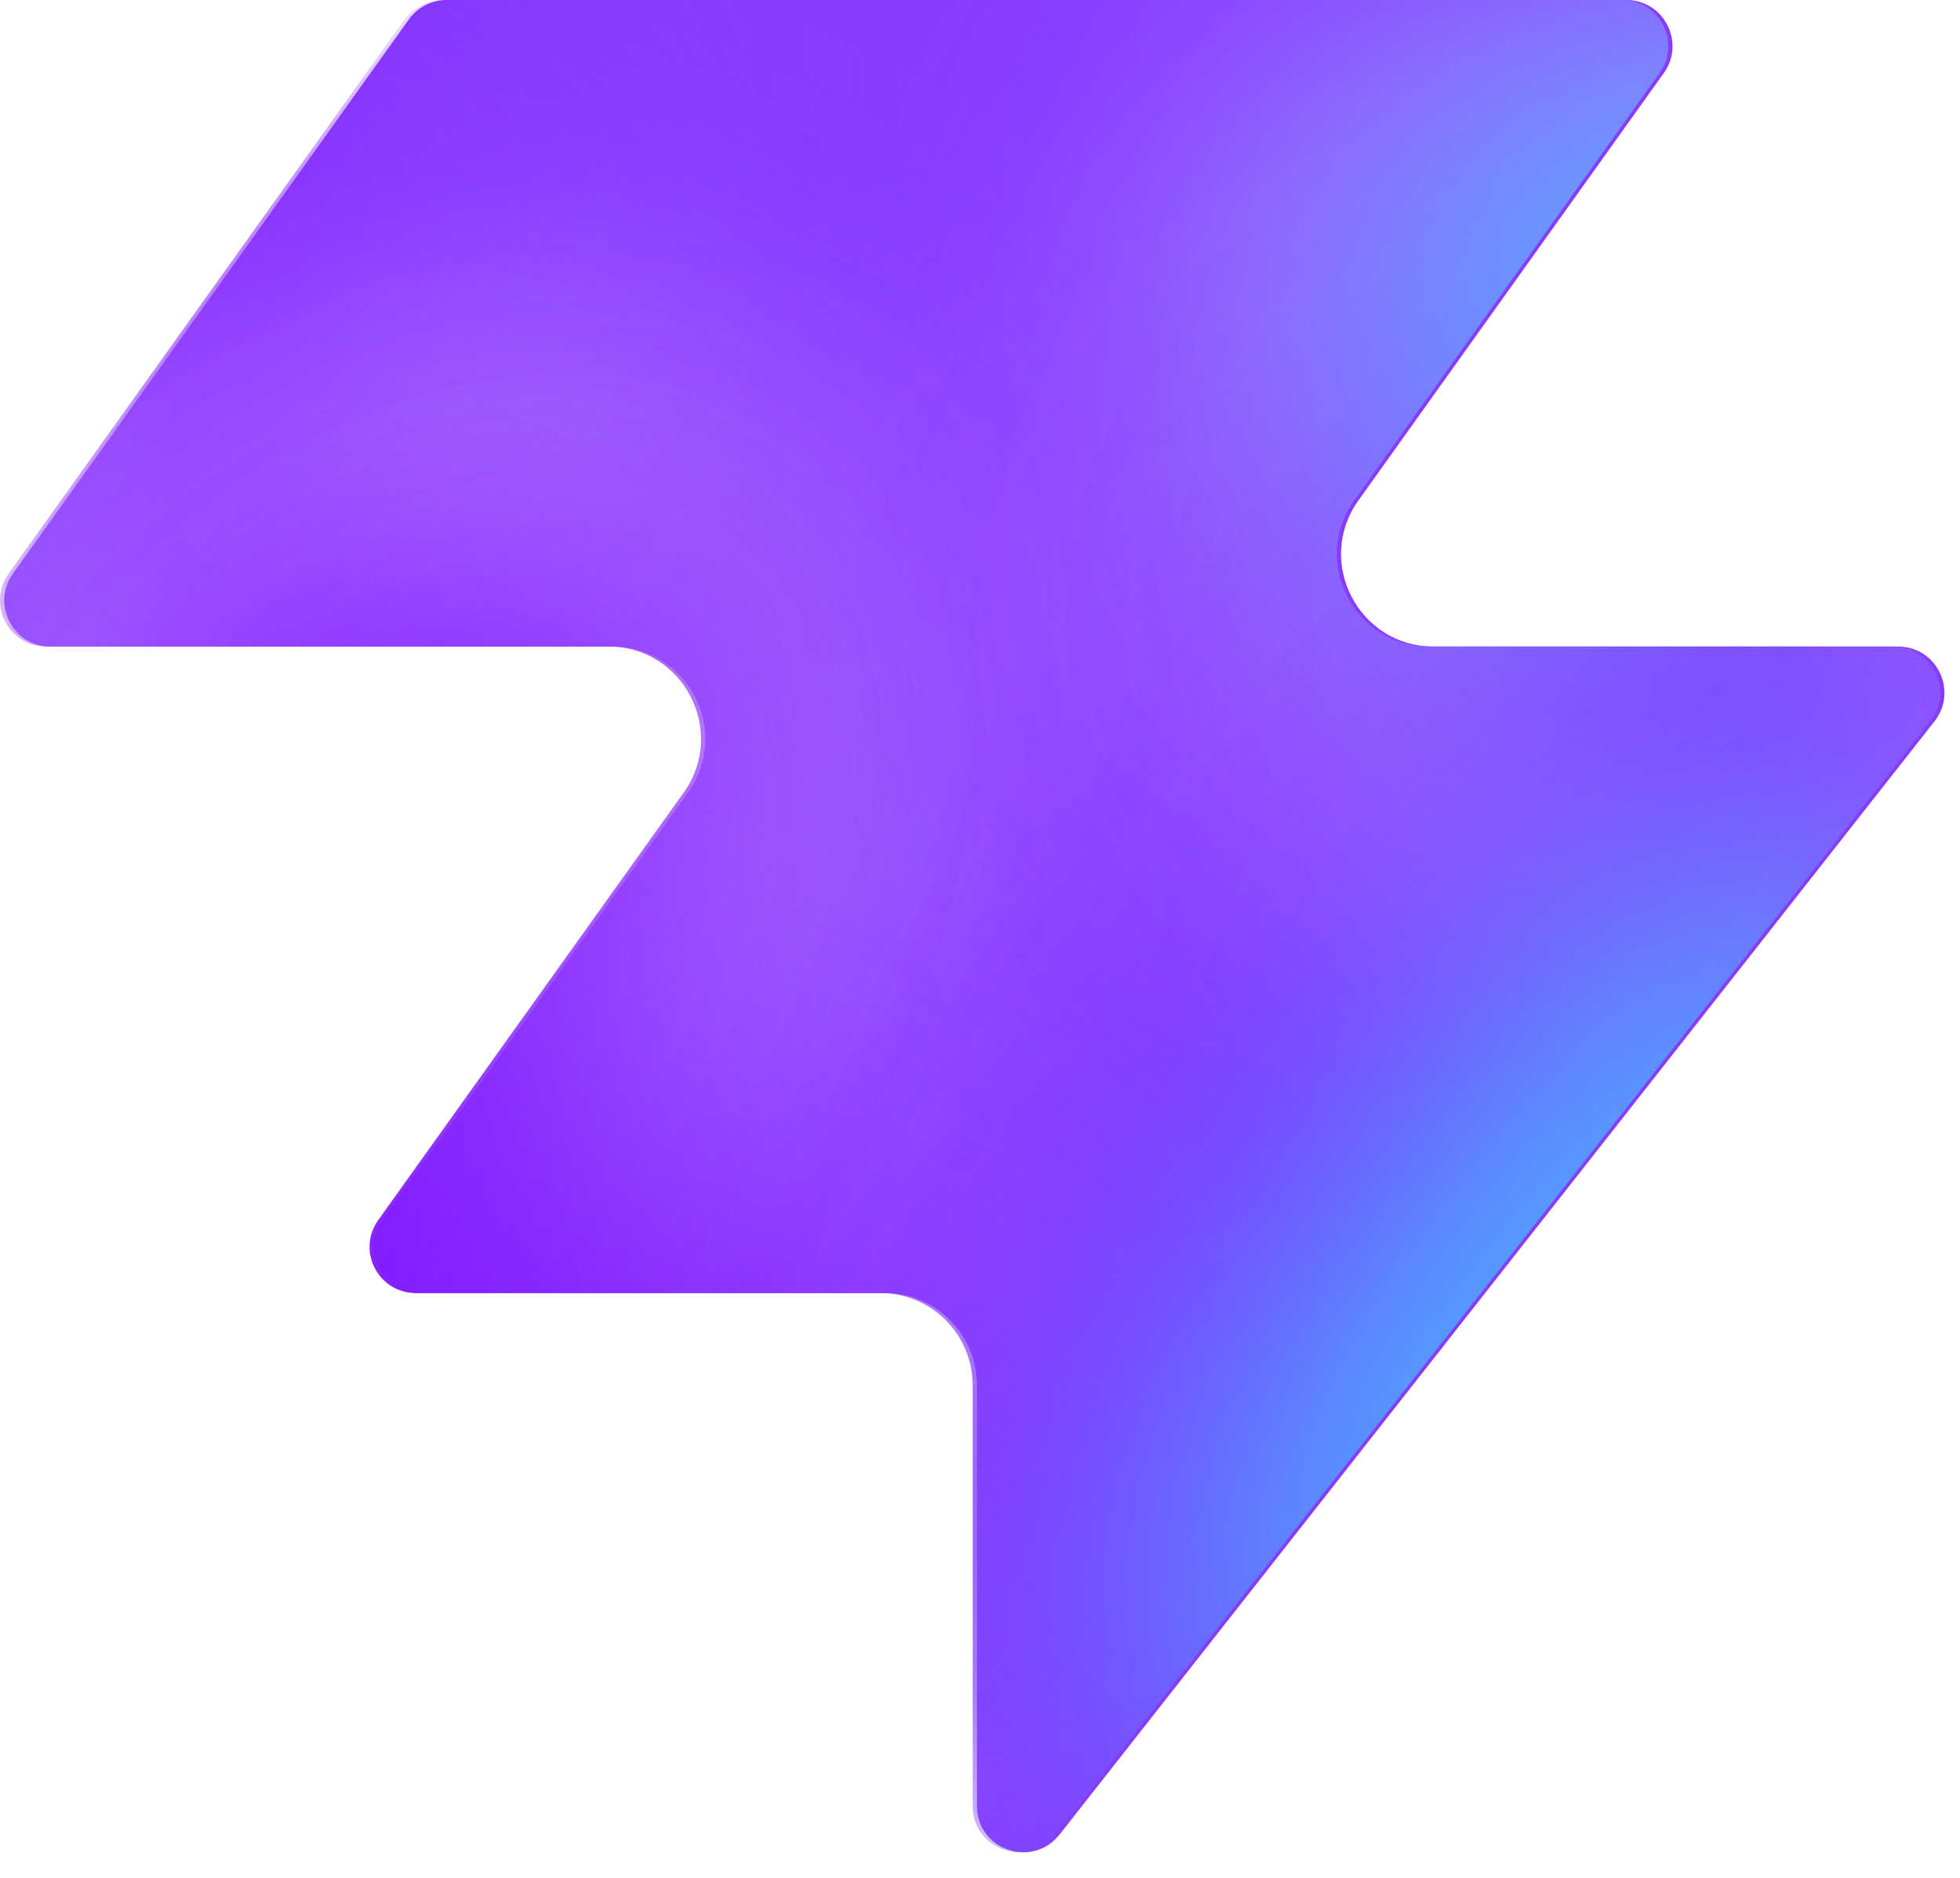
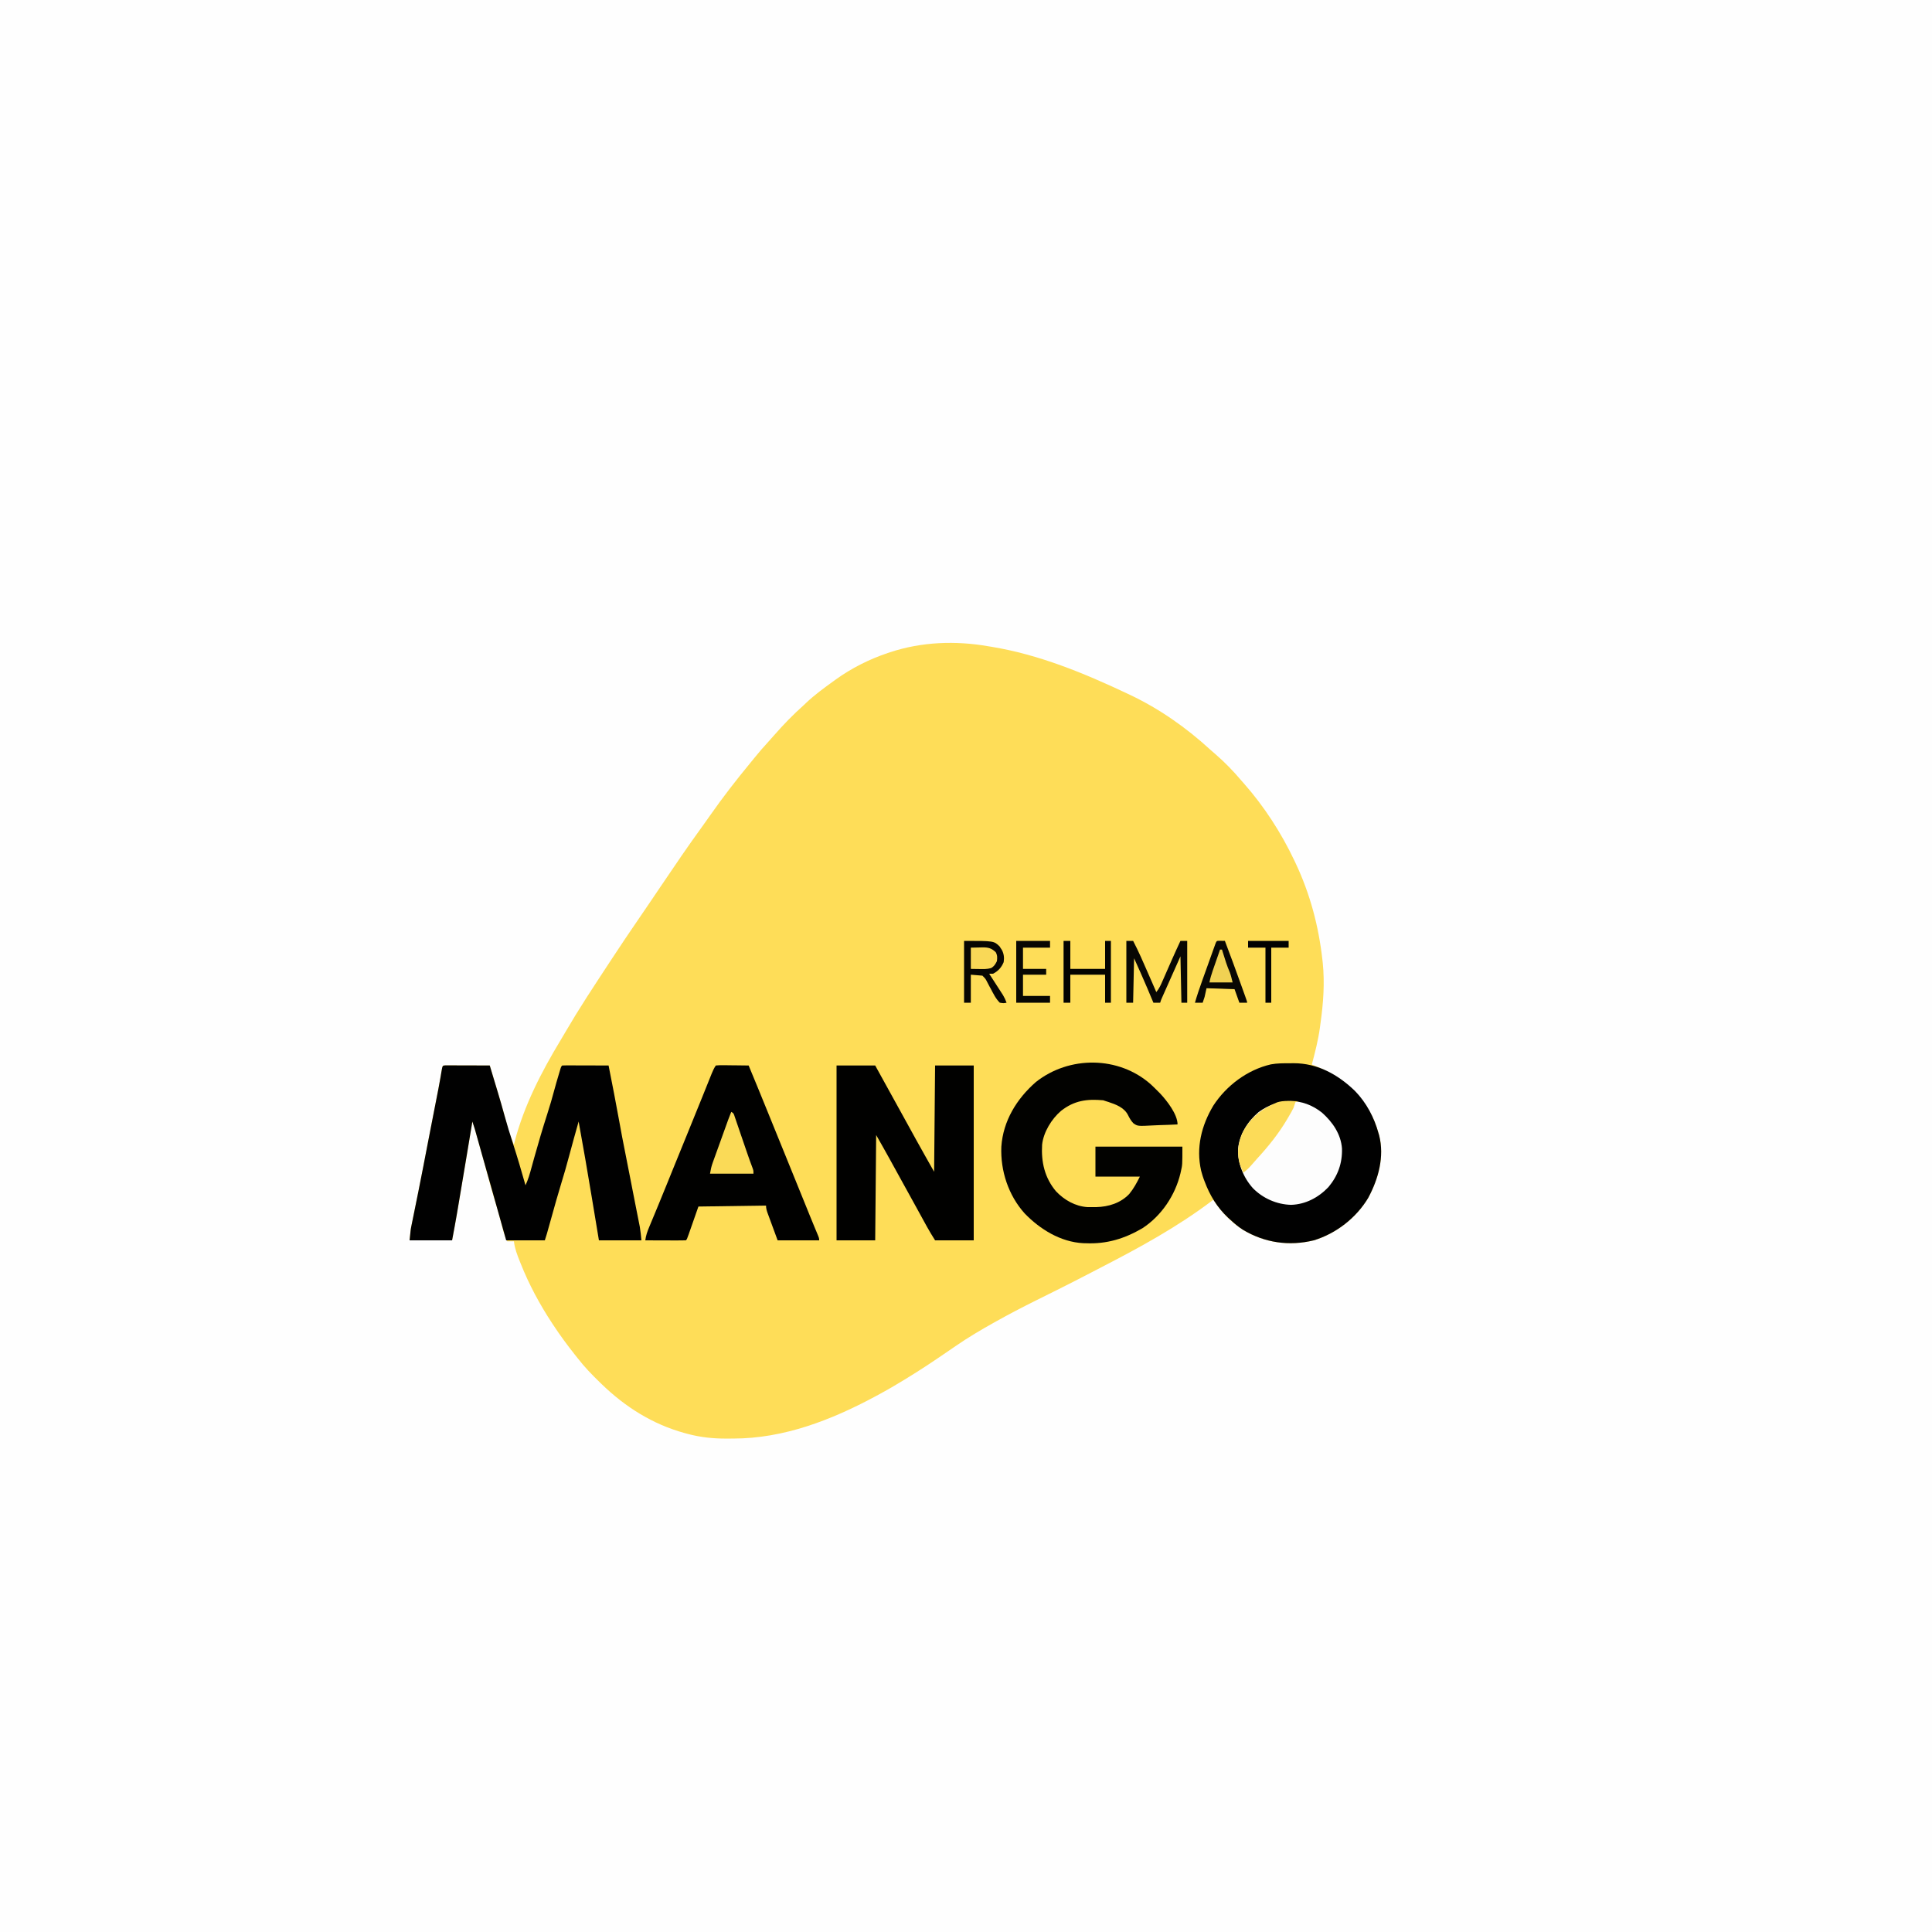
- <svg xmlns="http://www.w3.org/2000/svg" width="48" height="46" fill="none" viewBox="0 0 48 46">
-   <path fill="#863bff" d="M25.946 44.938c-.664.845-2.021.375-2.021-.698V33.937a2.26 2.26 0 0 0-2.262-2.262H10.287c-.92 0-1.456-1.04-.92-1.788l7.48-10.471c1.07-1.497 0-3.578-1.842-3.578H1.237c-.92 0-1.456-1.04-.92-1.788L10.013.474c.214-.297.556-.474.92-.474h28.894c.92 0 1.456 1.04.92 1.788l-7.48 10.471c-1.07 1.498 0 3.579 1.842 3.579h11.377c.943 0 1.473 1.088.89 1.83L25.947 44.94z" style="fill:#863bff;fill:color(display-p3 .525 .23 1);fill-opacity:1" />
-   <mask id="a" width="48" height="46" x="0" y="0" maskUnits="userSpaceOnUse" style="mask-type:alpha">
-     <path fill="#000" d="M25.842 44.938c-.664.844-2.021.375-2.021-.698V33.937a2.26 2.26 0 0 0-2.262-2.262H10.183c-.92 0-1.456-1.04-.92-1.788l7.48-10.471c1.07-1.498 0-3.579-1.842-3.579H1.133c-.92 0-1.456-1.04-.92-1.787L9.91.473c.214-.297.556-.474.92-.474h28.894c.92 0 1.456 1.04.92 1.788l-7.48 10.471c-1.07 1.498 0 3.578 1.842 3.578h11.377c.943 0 1.473 1.088.89 1.832L25.843 44.94z" style="fill:#000;fill-opacity:1" />
-   </mask>
-   <g mask="url(#a)">
-     <g filter="url(#b)">
-       <ellipse cx="5.508" cy="14.704" fill="#ede6ff" rx="5.508" ry="14.704" style="fill:#ede6ff;fill:color(display-p3 .927 .903 1);fill-opacity:1" transform="matrix(.00324 1 1 -.00324 -4.47 31.516)" />
-     </g>
-     <g filter="url(#c)">
-       <ellipse cx="10.399" cy="29.851" fill="#ede6ff" rx="10.399" ry="29.851" style="fill:#ede6ff;fill:color(display-p3 .927 .903 1);fill-opacity:1" transform="matrix(.00324 1 1 -.00324 -39.328 7.883)" />
-     </g>
-     <g filter="url(#d)">
-       <ellipse cx="5.508" cy="30.487" fill="#7e14ff" rx="5.508" ry="30.487" style="fill:#7e14ff;fill:color(display-p3 .492 .077 1);fill-opacity:1" transform="rotate(89.814 -25.913 -14.639)scale(1 -1)" />
-     </g>
-     <g filter="url(#e)">
-       <ellipse cx="5.508" cy="30.599" fill="#7e14ff" rx="5.508" ry="30.599" style="fill:#7e14ff;fill:color(display-p3 .492 .077 1);fill-opacity:1" transform="rotate(89.814 -32.644 -3.334)scale(1 -1)" />
-     </g>
-     <g filter="url(#f)">
-       <ellipse cx="5.508" cy="30.599" fill="#7e14ff" rx="5.508" ry="30.599" style="fill:#7e14ff;fill:color(display-p3 .492 .077 1);fill-opacity:1" transform="matrix(.00324 1 1 -.00324 -34.34 30.47)" />
-     </g>
-     <g filter="url(#g)">
-       <ellipse cx="14.072" cy="22.078" fill="#ede6ff" rx="14.072" ry="22.078" style="fill:#ede6ff;fill:color(display-p3 .927 .903 1);fill-opacity:1" transform="rotate(93.35 24.506 48.493)scale(-1 1)" />
-     </g>
-     <g filter="url(#h)">
-       <ellipse cx="3.47" cy="21.501" fill="#7e14ff" rx="3.47" ry="21.501" style="fill:#7e14ff;fill:color(display-p3 .492 .077 1);fill-opacity:1" transform="rotate(89.009 28.708 47.59)scale(-1 1)" />
-     </g>
-     <g filter="url(#i)">
-       <ellipse cx="3.47" cy="21.501" fill="#7e14ff" rx="3.47" ry="21.501" style="fill:#7e14ff;fill:color(display-p3 .492 .077 1);fill-opacity:1" transform="rotate(89.009 28.708 47.59)scale(-1 1)" />
-     </g>
-     <g filter="url(#j)">
-       <ellipse cx=".387" cy="8.972" fill="#7e14ff" rx="4.407" ry="29.108" style="fill:#7e14ff;fill:color(display-p3 .492 .077 1);fill-opacity:1" transform="rotate(39.51 .387 8.972)" />
-     </g>
-     <g filter="url(#k)">
-       <ellipse cx="47.523" cy="-6.092" fill="#7e14ff" rx="4.407" ry="29.108" style="fill:#7e14ff;fill:color(display-p3 .492 .077 1);fill-opacity:1" transform="rotate(37.892 47.523 -6.092)" />
-     </g>
-     <g filter="url(#l)">
-       <ellipse cx="41.412" cy="6.333" fill="#47bfff" rx="5.971" ry="9.665" style="fill:#47bfff;fill:color(display-p3 .28 .748 1);fill-opacity:1" transform="rotate(37.892 41.412 6.333)" />
-     </g>
-     <g filter="url(#m)">
-       <ellipse cx="-1.879" cy="38.332" fill="#7e14ff" rx="4.407" ry="29.108" style="fill:#7e14ff;fill:color(display-p3 .492 .077 1);fill-opacity:1" transform="rotate(37.892 -1.88 38.332)" />
-     </g>
-     <g filter="url(#n)">
-       <ellipse cx="-1.879" cy="38.332" fill="#7e14ff" rx="4.407" ry="29.108" style="fill:#7e14ff;fill:color(display-p3 .492 .077 1);fill-opacity:1" transform="rotate(37.892 -1.88 38.332)" />
-     </g>
-     <g filter="url(#o)">
-       <ellipse cx="35.651" cy="29.907" fill="#7e14ff" rx="4.407" ry="29.108" style="fill:#7e14ff;fill:color(display-p3 .492 .077 1);fill-opacity:1" transform="rotate(37.892 35.651 29.907)" />
-     </g>
-     <g filter="url(#p)">
-       <ellipse cx="38.418" cy="32.4" fill="#47bfff" rx="5.971" ry="15.297" style="fill:#47bfff;fill:color(display-p3 .28 .748 1);fill-opacity:1" transform="rotate(37.892 38.418 32.4)" />
-     </g>
-   </g>
-   <defs>
-     <filter id="b" width="60.045" height="41.654" x="-19.77" y="16.149" color-interpolation-filters="sRGB" filterUnits="userSpaceOnUse">
-       <feFlood flood-opacity="0" result="BackgroundImageFix" />
-       <feBlend in="SourceGraphic" in2="BackgroundImageFix" result="shape" />
-       <feGaussianBlur result="effect1_foregroundBlur_2002_17158" stdDeviation="7.659" />
-     </filter>
-     <filter id="c" width="90.34" height="51.437" x="-54.613" y="-7.533" color-interpolation-filters="sRGB" filterUnits="userSpaceOnUse">
-       <feFlood flood-opacity="0" result="BackgroundImageFix" />
-       <feBlend in="SourceGraphic" in2="BackgroundImageFix" result="shape" />
-       <feGaussianBlur result="effect1_foregroundBlur_2002_17158" stdDeviation="7.659" />
-     </filter>
-     <filter id="d" width="79.355" height="29.4" x="-49.64" y="2.03" color-interpolation-filters="sRGB" filterUnits="userSpaceOnUse">
-       <feFlood flood-opacity="0" result="BackgroundImageFix" />
-       <feBlend in="SourceGraphic" in2="BackgroundImageFix" result="shape" />
-       <feGaussianBlur result="effect1_foregroundBlur_2002_17158" stdDeviation="4.596" />
-     </filter>
-     <filter id="e" width="79.579" height="29.4" x="-45.045" y="20.029" color-interpolation-filters="sRGB" filterUnits="userSpaceOnUse">
-       <feFlood flood-opacity="0" result="BackgroundImageFix" />
-       <feBlend in="SourceGraphic" in2="BackgroundImageFix" result="shape" />
-       <feGaussianBlur result="effect1_foregroundBlur_2002_17158" stdDeviation="4.596" />
-     </filter>
-     <filter id="f" width="79.579" height="29.4" x="-43.513" y="21.178" color-interpolation-filters="sRGB" filterUnits="userSpaceOnUse">
-       <feFlood flood-opacity="0" result="BackgroundImageFix" />
-       <feBlend in="SourceGraphic" in2="BackgroundImageFix" result="shape" />
-       <feGaussianBlur result="effect1_foregroundBlur_2002_17158" stdDeviation="4.596" />
-     </filter>
-     <filter id="g" width="74.749" height="58.852" x="15.756" y="-17.901" color-interpolation-filters="sRGB" filterUnits="userSpaceOnUse">
-       <feFlood flood-opacity="0" result="BackgroundImageFix" />
-       <feBlend in="SourceGraphic" in2="BackgroundImageFix" result="shape" />
-       <feGaussianBlur result="effect1_foregroundBlur_2002_17158" stdDeviation="7.659" />
-     </filter>
-     <filter id="h" width="61.377" height="25.362" x="23.548" y="2.284" color-interpolation-filters="sRGB" filterUnits="userSpaceOnUse">
-       <feFlood flood-opacity="0" result="BackgroundImageFix" />
-       <feBlend in="SourceGraphic" in2="BackgroundImageFix" result="shape" />
-       <feGaussianBlur result="effect1_foregroundBlur_2002_17158" stdDeviation="4.596" />
-     </filter>
-     <filter id="i" width="61.377" height="25.362" x="23.548" y="2.284" color-interpolation-filters="sRGB" filterUnits="userSpaceOnUse">
-       <feFlood flood-opacity="0" result="BackgroundImageFix" />
-       <feBlend in="SourceGraphic" in2="BackgroundImageFix" result="shape" />
-       <feGaussianBlur result="effect1_foregroundBlur_2002_17158" stdDeviation="4.596" />
-     </filter>
-     <filter id="j" width="56.045" height="63.649" x="-27.636" y="-22.853" color-interpolation-filters="sRGB" filterUnits="userSpaceOnUse">
-       <feFlood flood-opacity="0" result="BackgroundImageFix" />
-       <feBlend in="SourceGraphic" in2="BackgroundImageFix" result="shape" />
-       <feGaussianBlur result="effect1_foregroundBlur_2002_17158" stdDeviation="4.596" />
-     </filter>
-     <filter id="k" width="54.814" height="64.646" x="20.116" y="-38.415" color-interpolation-filters="sRGB" filterUnits="userSpaceOnUse">
-       <feFlood flood-opacity="0" result="BackgroundImageFix" />
-       <feBlend in="SourceGraphic" in2="BackgroundImageFix" result="shape" />
-       <feGaussianBlur result="effect1_foregroundBlur_2002_17158" stdDeviation="4.596" />
-     </filter>
-     <filter id="l" width="33.541" height="35.313" x="24.641" y="-11.323" color-interpolation-filters="sRGB" filterUnits="userSpaceOnUse">
-       <feFlood flood-opacity="0" result="BackgroundImageFix" />
-       <feBlend in="SourceGraphic" in2="BackgroundImageFix" result="shape" />
-       <feGaussianBlur result="effect1_foregroundBlur_2002_17158" stdDeviation="4.596" />
-     </filter>
-     <filter id="m" width="54.814" height="64.646" x="-29.286" y="6.009" color-interpolation-filters="sRGB" filterUnits="userSpaceOnUse">
-       <feFlood flood-opacity="0" result="BackgroundImageFix" />
-       <feBlend in="SourceGraphic" in2="BackgroundImageFix" result="shape" />
-       <feGaussianBlur result="effect1_foregroundBlur_2002_17158" stdDeviation="4.596" />
-     </filter>
-     <filter id="n" width="54.814" height="64.646" x="-29.286" y="6.009" color-interpolation-filters="sRGB" filterUnits="userSpaceOnUse">
-       <feFlood flood-opacity="0" result="BackgroundImageFix" />
-       <feBlend in="SourceGraphic" in2="BackgroundImageFix" result="shape" />
-       <feGaussianBlur result="effect1_foregroundBlur_2002_17158" stdDeviation="4.596" />
-     </filter>
-     <filter id="o" width="54.814" height="64.646" x="8.244" y="-2.416" color-interpolation-filters="sRGB" filterUnits="userSpaceOnUse">
-       <feFlood flood-opacity="0" result="BackgroundImageFix" />
-       <feBlend in="SourceGraphic" in2="BackgroundImageFix" result="shape" />
-       <feGaussianBlur result="effect1_foregroundBlur_2002_17158" stdDeviation="4.596" />
-     </filter>
-     <filter id="p" width="39.409" height="43.623" x="18.713" y="10.588" color-interpolation-filters="sRGB" filterUnits="userSpaceOnUse">
-       <feFlood flood-opacity="0" result="BackgroundImageFix" />
-       <feBlend in="SourceGraphic" in2="BackgroundImageFix" result="shape" />
-       <feGaussianBlur result="effect1_foregroundBlur_2002_17158" stdDeviation="4.596" />
-     </filter>
-   </defs>
+ <svg xmlns="http://www.w3.org/2000/svg" version="1.1" width="2000" height="2000">
+   <path d="M0 0 C660 0 1320 0 2000 0 C2000 660 2000 1320 2000 2000 C1340 2000 680 2000 0 2000 C0 1340 0 680 0 0 Z " fill="#FEFEFE" transform="translate(0,0)" />
+   <path d="M0 0 C1.124 0.183 2.248 0.365 3.407 0.554 C52.604 8.617 99.142 27.807 144 49 C144.874 49.411 145.747 49.821 146.647 50.245 C177.164 64.697 205.054 84.273 229.898 107.082 C231.793 108.811 233.728 110.47 235.688 112.125 C245.106 120.333 253.964 129.442 262 139 C262.853 139.964 263.707 140.928 264.586 141.922 C285.676 165.836 303.375 193.183 317 222 C317.539 223.134 317.539 223.134 318.089 224.292 C333.264 256.438 342.081 289.713 346 325 C346.102 325.914 346.203 326.827 346.308 327.768 C348.419 348.611 346.929 369.328 344 390 C343.781 391.668 343.562 393.336 343.344 395.004 C341.563 407.902 338.327 420.426 335 433 C335.631 433.246 336.261 433.492 336.911 433.745 C366.126 445.266 387.193 462.97 400 492 C401.565 495.953 402.872 499.903 404 504 C404.224 504.745 404.449 505.49 404.68 506.258 C410.318 528.424 403.873 551.472 393.379 571.02 C380.981 591.802 360.099 607.987 337 615 C311.514 621.224 286.228 617.592 263.703 604.083 C251.44 596.288 240.763 585.214 233 573 C232.524 573.363 232.048 573.726 231.558 574.099 C195.736 601.209 156.269 622.712 116.432 643.228 C113.194 644.9 109.963 646.584 106.734 648.273 C94.856 654.475 82.923 660.554 70.93 666.531 C69.757 667.116 68.585 667.7 67.377 668.303 C61.476 671.244 55.571 674.179 49.663 677.106 C35.595 684.093 21.715 691.344 8 699 C7.333 699.371 6.667 699.743 5.98 700.125 C-7.544 707.671 -20.791 715.517 -33.543 724.307 C-38.535 727.747 -43.551 731.151 -48.562 734.562 C-49.638 735.295 -50.713 736.027 -51.821 736.781 C-66.915 747.043 -82.255 756.767 -98 766 C-98.994 766.583 -98.994 766.583 -100.008 767.178 C-104.627 769.869 -109.298 772.457 -114 775 C-114.957 775.518 -115.915 776.036 -116.901 776.57 C-162.422 801.053 -211.699 820.191 -263.98 820.185 C-266.233 820.187 -268.485 820.206 -270.738 820.225 C-284.646 820.281 -298.033 818.935 -311.5 815.25 C-312.478 814.987 -313.457 814.724 -314.465 814.453 C-347.355 805.393 -375.595 787.597 -400 764 C-400.653 763.369 -401.306 762.737 -401.979 762.087 C-410.187 754.111 -418.003 746.076 -425 737 C-426.087 735.628 -427.176 734.257 -428.266 732.887 C-435.936 723.197 -443.207 713.324 -450 703 C-450.471 702.288 -450.942 701.577 -451.428 700.843 C-464.323 681.255 -475.342 660.802 -484 639 C-484.311 638.226 -484.622 637.451 -484.942 636.653 C-487.668 629.82 -490.17 623.372 -491 616 C-493.31 616 -495.62 616 -498 616 C-500.663 610.298 -502.247 604.599 -503.75 598.5 C-505.778 590.492 -507.98 582.574 -510.438 574.688 C-512.875 566.831 -515.141 558.951 -517.25 551 C-520.33 539.386 -523.551 527.815 -526.812 516.25 C-527.177 514.955 -527.177 514.955 -527.548 513.634 C-528.245 511.157 -528.945 508.68 -529.645 506.203 C-529.853 505.464 -530.061 504.724 -530.275 503.962 C-530.473 503.265 -530.671 502.567 -530.874 501.849 C-531.044 501.248 -531.214 500.646 -531.389 500.027 C-532.201 497.332 -533.101 494.668 -534 492 C-534.137 492.824 -534.274 493.649 -534.415 494.498 C-535.737 502.449 -537.059 510.399 -538.383 518.349 C-539.063 522.432 -539.742 526.515 -540.42 530.598 C-543.194 547.287 -545.979 563.973 -548.829 580.649 C-549.078 582.106 -549.326 583.563 -549.574 585.021 C-549.691 585.704 -549.807 586.387 -549.927 587.091 C-550.028 587.681 -550.128 588.271 -550.231 588.878 C-551.737 597.606 -553.367 606.291 -555 615 C-569.52 615 -584.04 615 -599 615 C-597.875 603.751 -597.875 603.751 -597.064 599.767 C-596.792 598.415 -596.792 598.415 -596.515 597.035 C-596.321 596.092 -596.126 595.148 -595.926 594.176 C-595.722 593.164 -595.517 592.153 -595.307 591.111 C-594.871 588.957 -594.434 586.803 -593.994 584.65 C-593.071 580.131 -592.159 575.609 -591.246 571.087 C-590.792 568.835 -590.337 566.583 -589.881 564.331 C-588.15 555.77 -586.461 547.202 -584.812 538.625 C-584.583 537.431 -584.353 536.236 -584.116 535.006 C-583.653 532.599 -583.191 530.191 -582.729 527.784 C-581.497 521.386 -580.251 514.991 -579.007 508.596 C-578.566 506.328 -578.125 504.06 -577.684 501.792 C-576.32 494.775 -574.953 487.758 -573.581 480.742 C-572.953 477.535 -572.327 474.329 -571.701 471.122 C-571.407 469.617 -571.113 468.113 -570.817 466.608 C-570.403 464.495 -569.99 462.383 -569.578 460.27 C-569.447 459.597 -569.316 458.925 -569.181 458.232 C-568.472 454.563 -567.8 450.891 -567.166 447.208 C-566.963 446.03 -566.963 446.03 -566.756 444.829 C-566.496 443.312 -566.241 441.795 -565.989 440.277 C-565.109 435.109 -565.109 435.109 -564 434 C-562.496 433.907 -560.987 433.883 -559.48 433.886 C-558.039 433.887 -558.039 433.887 -556.568 433.887 C-555.001 433.894 -555.001 433.894 -553.402 433.902 C-551.806 433.904 -551.806 433.904 -550.178 433.907 C-546.765 433.912 -543.351 433.925 -539.938 433.938 C-537.63 433.943 -535.322 433.947 -533.014 433.951 C-527.342 433.962 -521.671 433.979 -516 434 C-515.834 434.555 -515.667 435.11 -515.496 435.682 C-514.725 438.253 -513.954 440.824 -513.184 443.395 C-512.922 444.267 -512.66 445.14 -512.391 446.039 C-510.835 451.227 -509.271 456.412 -507.698 461.595 C-505.156 469.969 -502.769 478.378 -500.438 486.812 C-496.632 501.732 -496.632 501.732 -491 516 C-490.718 514.855 -490.435 513.711 -490.145 512.531 C-480.532 475.492 -462.358 440.367 -442.663 407.766 C-440.975 404.959 -439.316 402.137 -437.664 399.309 C-430.691 387.377 -423.482 375.619 -416 364 C-415.637 363.435 -415.273 362.871 -414.899 362.289 C-406.927 349.912 -398.852 337.604 -390.75 325.312 C-390.109 324.34 -389.469 323.368 -388.809 322.367 C-380.212 309.327 -371.565 296.331 -362.7 283.472 C-359.491 278.806 -356.309 274.121 -353.125 269.438 C-352.438 268.428 -351.751 267.418 -351.043 266.377 C-346.633 259.891 -342.239 253.394 -337.855 246.891 C-324.4 226.932 -310.889 207.046 -296.744 187.567 C-293.667 183.327 -290.634 179.061 -287.637 174.764 C-274.638 156.144 -260.619 138.166 -246.176 120.645 C-244.706 118.858 -243.245 117.063 -241.793 115.262 C-237.222 109.602 -232.492 104.145 -227.555 98.801 C-225.554 96.608 -223.592 94.395 -221.645 92.156 C-212.017 81.123 -201.929 70.739 -191 61 C-190.18 60.219 -189.36 59.438 -188.516 58.633 C-179.668 50.253 -169.861 43.131 -160 36 C-159.34 35.52 -158.68 35.04 -158 34.545 C-141.616 22.752 -123.133 13.402 -104 7 C-103.215 6.735 -102.431 6.47 -101.623 6.197 C-68.853 -4.618 -33.851 -5.913 0 0 Z " fill="#FEDD58" transform="translate(1023,669)" />
+   <path d="M0 0 C1.856 -0.024 1.856 -0.024 3.75 -0.049 C28.625 -0.062 49.786 11.734 67.312 28.688 C79.12 40.81 87.138 56.019 91.625 72.312 C91.849 73.058 92.074 73.803 92.305 74.57 C97.943 96.736 91.498 119.785 81.004 139.332 C68.606 160.115 47.724 176.299 24.625 183.312 C-0.861 189.536 -26.147 185.904 -48.672 172.395 C-53.286 169.462 -57.353 165.998 -61.375 162.312 C-62.289 161.491 -63.203 160.67 -64.145 159.824 C-75.431 149.169 -82.956 136.806 -88.375 122.312 C-88.849 121.081 -88.849 121.081 -89.332 119.824 C-90.109 117.669 -90.772 115.522 -91.375 113.312 C-91.58 112.569 -91.785 111.825 -91.996 111.059 C-97.381 87.329 -91.596 64.305 -79.348 43.848 C-65.835 23.088 -44.11 6.759 -19.773 1.145 C-13.214 -0.062 -6.65 -0.017 0 0 Z " fill="#010101" transform="translate(1335.375,1100.688)" />
+   <path d="M0 0 C0.85 0.002 1.701 0.004 2.577 0.007 C4.019 0.007 4.019 0.007 5.489 0.007 C7.056 0.015 7.056 0.015 8.655 0.023 C9.719 0.024 10.783 0.025 11.879 0.027 C15.293 0.033 18.706 0.045 22.12 0.058 C24.428 0.063 26.736 0.067 29.044 0.071 C34.715 0.082 40.386 0.099 46.057 0.12 C46.224 0.675 46.39 1.231 46.562 1.802 C47.332 4.373 48.103 6.944 48.874 9.515 C49.135 10.388 49.397 11.26 49.666 12.159 C51.222 17.346 52.786 22.531 54.359 27.712 C56.838 35.879 59.165 44.08 61.432 52.308 C64.058 61.806 66.945 71.193 69.993 80.564 C74.667 94.983 78.921 109.538 83.057 124.12 C85.843 118.139 87.586 112.043 89.307 105.683 C89.922 103.449 90.538 101.216 91.155 98.984 C91.469 97.847 91.782 96.711 92.105 95.541 C96.294 80.499 100.721 65.515 105.491 50.648 C108.2 42.181 110.749 33.724 112.983 25.116 C114.301 20.129 115.771 15.188 117.245 10.245 C117.638 8.914 117.638 8.914 118.04 7.556 C118.287 6.734 118.534 5.912 118.788 5.066 C119.009 4.328 119.229 3.591 119.457 2.832 C120.057 1.12 120.057 1.12 121.057 0.12 C122.562 0.027 124.07 0.003 125.577 0.007 C127.019 0.007 127.019 0.007 128.489 0.007 C130.056 0.015 130.056 0.015 131.655 0.023 C132.719 0.024 133.783 0.025 134.879 0.027 C138.293 0.033 141.706 0.045 145.12 0.058 C147.428 0.063 149.736 0.067 152.044 0.071 C157.715 0.082 163.386 0.099 169.057 0.12 C172.9 19.6 176.74 39.077 180.245 58.62 C182.091 68.904 184.022 79.166 186.098 89.406 C188.231 99.927 190.277 110.464 192.317 121.004 C192.616 122.547 192.915 124.089 193.214 125.632 C193.438 126.789 193.438 126.789 193.666 127.97 C194.612 132.844 195.568 137.716 196.533 142.586 C197.18 145.853 197.824 149.121 198.467 152.389 C198.773 153.939 199.081 155.489 199.391 157.039 C199.823 159.203 200.249 161.369 200.675 163.534 C200.918 164.761 201.162 165.988 201.412 167.252 C202.178 171.844 202.594 176.488 203.057 181.12 C188.537 181.12 174.017 181.12 159.057 181.12 C158.128 175.509 157.199 169.898 156.241 164.116 C155.635 160.466 155.029 156.815 154.423 153.165 C153.469 147.427 152.516 141.69 151.567 135.951 C147.267 109.969 142.785 84.028 138.057 58.12 C134.785 69.734 131.515 81.346 128.418 93.008 C125.744 103.069 122.913 113.053 119.83 122.995 C116.399 134.124 113.299 145.345 110.171 156.562 C104.663 176.305 104.663 176.305 103.057 181.12 C89.857 181.12 76.657 181.12 63.057 181.12 C51.367 139.699 51.367 139.699 47.34 125.263 C45.982 120.4 44.608 115.541 43.218 110.687 C41.573 104.94 39.948 99.188 38.331 93.433 C38.095 92.593 37.859 91.753 37.615 90.888 C36.639 87.414 35.663 83.941 34.688 80.466 C33.966 77.892 33.243 75.319 32.518 72.745 C32.301 71.967 32.083 71.189 31.859 70.387 C31.651 69.652 31.444 68.917 31.231 68.159 C31.052 67.522 30.873 66.885 30.689 66.228 C29.873 63.504 28.966 60.814 28.057 58.12 C27.92 58.945 27.783 59.769 27.642 60.618 C26.321 68.569 24.998 76.519 23.675 84.47 C22.995 88.552 22.316 92.635 21.637 96.718 C18.863 113.407 16.078 130.093 13.229 146.769 C12.98 148.226 12.731 149.684 12.483 151.141 C12.367 151.824 12.25 152.508 12.13 153.212 C12.03 153.801 11.93 154.391 11.826 154.998 C10.321 163.726 8.69 172.411 7.057 181.12 C-7.463 181.12 -21.983 181.12 -36.943 181.12 C-35.818 169.871 -35.818 169.871 -35.006 165.887 C-34.825 164.986 -34.644 164.084 -34.458 163.156 C-34.263 162.212 -34.069 161.268 -33.868 160.296 C-33.664 159.285 -33.46 158.273 -33.249 157.231 C-32.814 155.077 -32.376 152.924 -31.937 150.771 C-31.014 146.251 -30.101 141.729 -29.189 137.207 C-28.734 134.955 -28.279 132.703 -27.824 130.452 C-26.092 121.891 -24.403 113.323 -22.755 104.745 C-22.525 103.551 -22.295 102.357 -22.059 101.126 C-21.596 98.719 -21.133 96.311 -20.671 93.904 C-19.439 87.506 -18.194 81.111 -16.949 74.716 C-16.508 72.448 -16.067 70.18 -15.626 67.912 C-14.262 60.895 -12.896 53.878 -11.523 46.862 C-10.896 43.656 -10.27 40.449 -9.644 37.242 C-9.35 35.738 -9.055 34.233 -8.76 32.728 C-8.345 30.616 -7.932 28.503 -7.521 26.39 C-7.389 25.717 -7.258 25.045 -7.123 24.352 C-6.415 20.683 -5.743 17.011 -5.109 13.329 C-4.973 12.543 -4.838 11.758 -4.698 10.949 C-4.439 9.432 -4.183 7.915 -3.932 6.397 C-2.872 0.178 -2.872 0.178 0 0 Z " fill="#010101" transform="translate(460.9425,1102.88)" />
+   <path d="M0 0 C13.2 0 26.4 0 40 0 C49.035 16.376 49.035 16.376 58.07 32.752 C58.401 33.352 58.732 33.951 59.072 34.569 C59.732 35.764 60.391 36.96 61.051 38.155 C62.697 41.138 64.343 44.122 65.99 47.105 C69.021 52.598 72.051 58.092 75.075 63.589 C76.45 66.086 77.825 68.584 79.2 71.081 C80.128 72.768 81.055 74.455 81.982 76.143 C88.229 87.483 94.628 98.726 101 110 C101.33 73.7 101.66 37.4 102 0 C115.2 0 128.4 0 142 0 C142 59.73 142 119.46 142 181 C128.8 181 115.6 181 102 181 C99.061 176.297 96.228 171.732 93.574 166.895 C92.951 165.761 92.328 164.628 91.686 163.461 C91.02 162.245 90.353 161.029 89.688 159.812 C88.981 158.527 88.275 157.242 87.568 155.957 C86.104 153.293 84.64 150.628 83.177 147.963 C80.122 142.4 77.054 136.844 73.987 131.287 C72.334 128.295 70.683 125.302 69.031 122.309 C68.703 121.713 68.374 121.118 68.036 120.505 C65.954 116.731 63.874 112.956 61.796 109.179 C60.373 106.594 58.949 104.009 57.525 101.425 C56.542 99.639 55.56 97.853 54.578 96.066 C50.131 87.995 45.574 80.004 41 72 C40.67 107.97 40.34 143.94 40 181 C26.8 181 13.6 181 0 181 C0 121.27 0 61.54 0 0 Z " fill="#010100" transform="translate(866,1103)" />
+   <path d="M0 0 C2.635 2.432 5.167 4.943 7.687 7.495 C8.374 8.183 9.061 8.872 9.769 9.581 C16.641 16.934 27.687 31.02 27.687 41.495 C21.586 41.818 15.49 42.053 9.383 42.209 C7.309 42.274 5.236 42.363 3.165 42.476 C-13.65 43.369 -13.65 43.369 -18.092 40.242 C-20.578 37.607 -22.037 34.96 -23.661 31.707 C-27.644 23.962 -36.081 20.831 -43.965 18.221 C-44.74 17.982 -45.515 17.742 -46.313 17.495 C-47.798 17 -47.798 17 -49.313 16.495 C-66.196 14.983 -79.261 16.752 -92.887 27.421 C-102.665 35.782 -111.106 49.411 -112.528 62.471 C-113.57 80.43 -109.911 96.728 -98.125 110.745 C-89.556 119.788 -78.144 126.28 -65.551 127.096 C-63.576 127.134 -61.6 127.142 -59.625 127.12 C-58.061 127.108 -58.061 127.108 -56.465 127.097 C-43.691 126.733 -31.374 122.987 -22.313 113.495 C-17.667 107.818 -14.62 102.109 -11.313 95.495 C-26.493 95.495 -41.673 95.495 -57.313 95.495 C-57.313 85.265 -57.313 75.035 -57.313 64.495 C-27.613 64.495 2.087 64.495 32.687 64.495 C32.687 83.301 32.687 83.301 31.187 89.87 C31.013 90.654 30.838 91.438 30.658 92.246 C25.192 114.92 11.113 135.951 -8.492 148.843 C-27.161 159.78 -45.507 165.416 -67.313 164.495 C-68.166 164.477 -69.019 164.459 -69.899 164.44 C-93.379 163.241 -114.678 150.089 -130.645 133.569 C-147.446 114.8 -155.758 89.529 -154.727 64.499 C-152.898 37.857 -138.856 15.001 -119.031 -2.345 C-84.531 -29.757 -33.182 -29.465 0 0 Z " fill="#020200" transform="translate(1191.313,1122.505)" />
+   <path d="M0 0 C2.625 -0.267 5.011 -0.348 7.633 -0.293 C8.761 -0.287 8.761 -0.287 9.911 -0.28 C12.316 -0.263 14.72 -0.226 17.125 -0.188 C18.754 -0.172 20.383 -0.159 22.012 -0.146 C26.008 -0.113 30.004 -0.062 34 0 C40.674 16.037 47.277 32.102 53.792 48.205 C59.795 63.042 65.832 77.866 71.875 92.688 C79.431 111.219 86.965 129.76 94.458 148.317 C95.096 149.895 95.734 151.473 96.371 153.051 C96.672 153.797 96.973 154.543 97.283 155.311 C98.843 159.171 100.421 163.022 102.024 166.865 C102.351 167.65 102.678 168.436 103.015 169.245 C103.639 170.742 104.266 172.238 104.896 173.732 C107 178.779 107 178.779 107 181 C92.81 181 78.62 181 64 181 C62.02 175.617 60.04 170.234 58 164.688 C57.374 162.992 56.747 161.296 56.102 159.55 C55.609 158.204 55.117 156.858 54.625 155.512 C54.366 154.815 54.107 154.117 53.84 153.399 C52.77 150.458 52 148.157 52 145 C28.9 145.33 5.8 145.66 -18 146 C-21.907 157.143 -21.907 157.143 -25.808 168.289 C-26.298 169.681 -26.787 171.073 -27.277 172.465 C-27.531 173.194 -27.785 173.923 -28.047 174.674 C-29.886 179.886 -29.886 179.886 -31 181 C-34.103 181.089 -37.183 181.115 -40.285 181.098 C-41.216 181.096 -42.147 181.095 -43.106 181.093 C-46.091 181.088 -49.077 181.075 -52.062 181.062 C-54.081 181.057 -56.1 181.053 -58.119 181.049 C-63.079 181.038 -68.04 181.021 -73 181 C-72.392 176.045 -70.856 171.75 -68.93 167.184 C-68.617 166.428 -68.305 165.673 -67.983 164.895 C-67.307 163.263 -66.628 161.632 -65.947 160.003 C-64.477 156.485 -63.021 152.962 -61.564 149.44 C-60.809 147.617 -60.054 145.794 -59.298 143.972 C-56.077 136.204 -52.907 128.416 -49.756 120.619 C-48.23 116.842 -46.701 113.065 -45.172 109.289 C-44.849 108.493 -44.527 107.697 -44.195 106.876 C-39.054 94.19 -33.88 81.517 -28.71 68.843 C-23.746 56.675 -18.792 44.503 -13.883 32.312 C-13.485 31.326 -13.087 30.339 -12.677 29.322 C-10.815 24.7 -8.955 20.078 -7.102 15.452 C-6.448 13.829 -5.795 12.205 -5.141 10.582 C-4.849 9.85 -4.557 9.119 -4.257 8.365 C-3.035 5.341 -1.817 2.726 0 0 Z " fill="#010100" transform="translate(741,1103)" />
+   <path d="M0 0 C10.898 9.668 19.601 22.211 20.668 37.129 C21.133 52.24 16.398 65.426 6.645 77.055 C-3.623 87.857 -17.061 94.982 -32.043 95.43 C-46.848 95.038 -61.153 88.749 -71.543 78.18 C-81.522 67.019 -87.338 52.463 -86.879 37.496 C-85.339 22.292 -77.056 9.159 -65.574 -0.629 C-44.832 -15.624 -20.266 -16.103 0 0 Z " fill="#FDFDFD" transform="translate(1368.543,1151.82)" />
+   <path d="M0 0 C-0.99 0.33 -1.98 0.66 -3 1 C-3.696 2.99 -4.355 4.993 -5 7 C-6.537 10.075 -8.263 13.034 -10 16 C-10.488 16.837 -10.977 17.674 -11.48 18.537 C-20.284 33.422 -30.935 46.714 -42.645 59.422 C-44.748 61.724 -46.788 64.066 -48.812 66.438 C-51.311 69.321 -53.901 71.746 -57 74 C-57.651 72.44 -58.296 70.877 -58.938 69.312 C-59.297 68.442 -59.657 67.572 -60.027 66.676 C-64.057 55.589 -62.624 43.648 -58 33 C-49.993 17.16 -38.077 7.824 -21.895 1.129 C-15.042 -1.064 -7.097 -0.155 0 0 Z " fill="#FCDB58" transform="translate(1344,1140)" />
+   <path d="M0 0 C30.948 0 30.948 0 36.84 5.816 C37.383 6.681 37.383 6.681 37.938 7.562 C38.318 8.141 38.698 8.72 39.09 9.316 C41.287 13.38 41.707 17.492 41 22 C38.68 27.53 35.39 31.248 30 34 C28.68 34 27.36 34 26 34 C26.474 34.731 26.948 35.462 27.437 36.216 C29.204 38.944 30.966 41.674 32.726 44.406 C33.487 45.586 34.249 46.764 35.013 47.942 C36.114 49.639 37.21 51.341 38.305 53.043 C38.965 54.064 39.624 55.085 40.304 56.137 C41.832 58.717 42.983 61.187 44 64 C40.938 64.625 40.938 64.625 37 64 C32.825 59.934 30.238 54.466 27.535 49.363 C27.086 48.553 26.637 47.743 26.175 46.908 C25.281 45.287 24.424 43.645 23.61 41.983 C22.224 39.285 22.224 39.285 19 36 C15.04 35.67 11.08 35.34 7 35 C7 44.57 7 54.14 7 64 C4.69 64 2.38 64 0 64 C0 42.88 0 21.76 0 0 Z " fill="#070602" transform="translate(998,974)" />
+   <path d="M0 0 C2.31 0 4.62 0 7 0 C12.673 10.839 17.491 22.041 22.375 33.25 C23.215 35.171 24.054 37.091 24.895 39.012 C26.933 43.673 28.968 48.336 31 53 C34.003 49.441 35.743 45.422 37.582 41.191 C37.919 40.429 38.255 39.666 38.602 38.881 C39.677 36.443 40.745 34.003 41.812 31.562 C43.213 28.375 44.616 25.19 46.02 22.004 C46.358 21.234 46.696 20.464 47.045 19.671 C49.951 13.077 52.947 6.528 56 0 C58.31 0 60.62 0 63 0 C63 21.12 63 42.24 63 64 C61.02 64 59.04 64 57 64 C56.67 48.16 56.34 32.32 56 16 C53.169 22.353 50.338 28.707 47.51 35.061 C46.547 37.224 45.584 39.386 44.62 41.548 C43.236 44.652 41.854 47.758 40.473 50.863 C40.04 51.832 39.608 52.801 39.163 53.799 C38.762 54.7 38.362 55.601 37.949 56.529 C37.42 57.718 37.42 57.718 36.88 58.931 C35.912 61.13 35.912 61.13 35 64 C32.69 64 30.38 64 28 64 C27.714 63.317 27.428 62.634 27.133 61.931 C25.779 58.703 24.421 55.476 23.062 52.25 C22.613 51.178 22.164 50.105 21.701 49 C17.308 38.578 12.646 28.325 8 18 C7.67 33.18 7.34 48.36 7 64 C4.69 64 2.38 64 0 64 C0 42.88 0 21.76 0 0 Z " fill="#080703" transform="translate(1166,974)" />
+   <path d="M0 0 C2.721 1.361 2.75 2.587 3.724 5.437 C4.051 6.382 4.379 7.328 4.716 8.302 C5.239 9.85 5.239 9.85 5.773 11.43 C6.321 13.02 6.321 13.02 6.88 14.642 C8.052 18.051 9.214 21.463 10.375 24.875 C11.531 28.251 12.69 31.626 13.849 35.001 C14.57 37.103 15.289 39.205 16.006 41.309 C18 47.148 20.073 52.946 22.267 58.714 C23 61 23 61 23 64 C8.15 64 -6.7 64 -22 64 C-21.289 59.734 -20.602 56.494 -19.174 52.533 C-18.8 51.488 -18.426 50.444 -18.041 49.368 C-17.637 48.255 -17.233 47.142 -16.816 45.996 C-16.401 44.84 -15.985 43.684 -15.557 42.493 C-14.23 38.806 -12.896 35.122 -11.562 31.438 C-10.668 28.954 -9.774 26.47 -8.881 23.986 C-7.242 19.436 -5.602 14.886 -3.955 10.338 C-3.625 9.425 -3.295 8.513 -2.955 7.573 C-2.011 5.031 -1.018 2.513 0 0 Z " fill="#FADA57" transform="translate(757,1151)" />
+   <path d="M0 0 C2.051 0.033 4.102 0.065 6.152 0.098 C11.841 15.017 17.316 30.009 22.715 45.035 C23.034 45.921 23.353 46.807 23.681 47.72 C24.591 50.25 25.499 52.781 26.406 55.312 C26.684 56.084 26.962 56.856 27.248 57.651 C29.152 62.982 29.152 62.982 29.152 64.098 C26.512 64.098 23.872 64.098 21.152 64.098 C19.502 59.478 17.852 54.858 16.152 50.098 C6.582 49.768 -2.988 49.438 -12.848 49.098 C-13.508 52.068 -14.168 55.038 -14.848 58.098 C-15.482 60.108 -16.135 62.113 -16.848 64.098 C-19.488 64.098 -22.128 64.098 -24.848 64.098 C-22.662 56.478 -20.114 49.021 -17.434 41.562 C-17.018 40.403 -16.603 39.243 -16.176 38.048 C-15.305 35.616 -14.432 33.185 -13.559 30.754 C-12.662 28.259 -11.768 25.764 -10.876 23.268 C-9.586 19.657 -8.292 16.047 -6.996 12.438 C-6.595 11.315 -6.194 10.192 -5.781 9.035 C-5.41 8.006 -5.04 6.978 -4.658 5.918 C-4.331 5.009 -4.005 4.099 -3.669 3.163 C-2.463 0.13 -2.463 0.13 0 0 Z " fill="#080703" transform="translate(1261.848,973.9023)" />
+   <path d="M0 0 C2.31 0 4.62 0 7 0 C7 9.57 7 19.14 7 29 C18.88 29 30.76 29 43 29 C43 19.43 43 9.86 43 0 C44.98 0 46.96 0 49 0 C49 21.12 49 42.24 49 64 C47.02 64 45.04 64 43 64 C43 54.43 43 44.86 43 35 C31.12 35 19.24 35 7 35 C7 44.57 7 54.14 7 64 C4.69 64 2.38 64 0 64 C0 42.88 0 21.76 0 0 Z " fill="#040401" transform="translate(1101,974)" />
+   <path d="M0 0 C11.55 0 23.1 0 35 0 C35 2.31 35 4.62 35 7 C25.76 7 16.52 7 7 7 C7 14.26 7 21.52 7 29 C14.92 29 22.84 29 31 29 C31 30.98 31 32.96 31 35 C23.08 35 15.16 35 7 35 C7 42.26 7 49.52 7 57 C16.24 57 25.48 57 35 57 C35 59.31 35 61.62 35 64 C23.45 64 11.9 64 0 64 C0 42.88 0 21.76 0 0 Z " fill="#080703" transform="translate(1052,974)" />
+   <path d="M0 0 C13.86 0 27.72 0 42 0 C42 2.31 42 4.62 42 7 C36.06 7 30.12 7 24 7 C24 25.81 24 44.62 24 64 C22.02 64 20.04 64 18 64 C18 45.19 18 26.38 18 7 C12.06 7 6.12 7 0 7 C0 4.69 0 2.38 0 0 Z " fill="#020201" transform="translate(1292,974)" />
+   <path d="M0 0 C3.032 -0.062 6.064 -0.124 9.188 -0.188 C10.607 -0.228 10.607 -0.228 12.055 -0.27 C18.001 -0.329 21.427 0.515 25.812 4.75 C27.552 8.047 27.444 10.321 27 14 C25.352 17.235 24.133 19.363 20.938 21.16 C16.821 22.337 12.942 22.212 8.688 22.125 C5.821 22.084 2.954 22.043 0 22 C0 14.74 0 7.48 0 0 Z " fill="#F9D857" transform="translate(1005,981)" />
+   <path d="M0 0 C0.66 0 1.32 0 2 0 C2.315 1.039 2.629 2.078 2.953 3.148 C5.075 10.086 7.188 16.939 10.105 23.594 C11.36 26.969 12.127 30.507 13 34 C5.08 34 -2.84 34 -11 34 C-10.165 29.826 -9.107 26.169 -7.715 22.168 C-7.494 21.531 -7.274 20.895 -7.047 20.239 C-6.347 18.221 -5.642 16.204 -4.938 14.188 C-4.46 12.813 -3.983 11.439 -3.506 10.064 C-2.341 6.708 -1.171 3.354 0 0 Z " fill="#F0D153" transform="translate(1263,983)" />
</svg>
